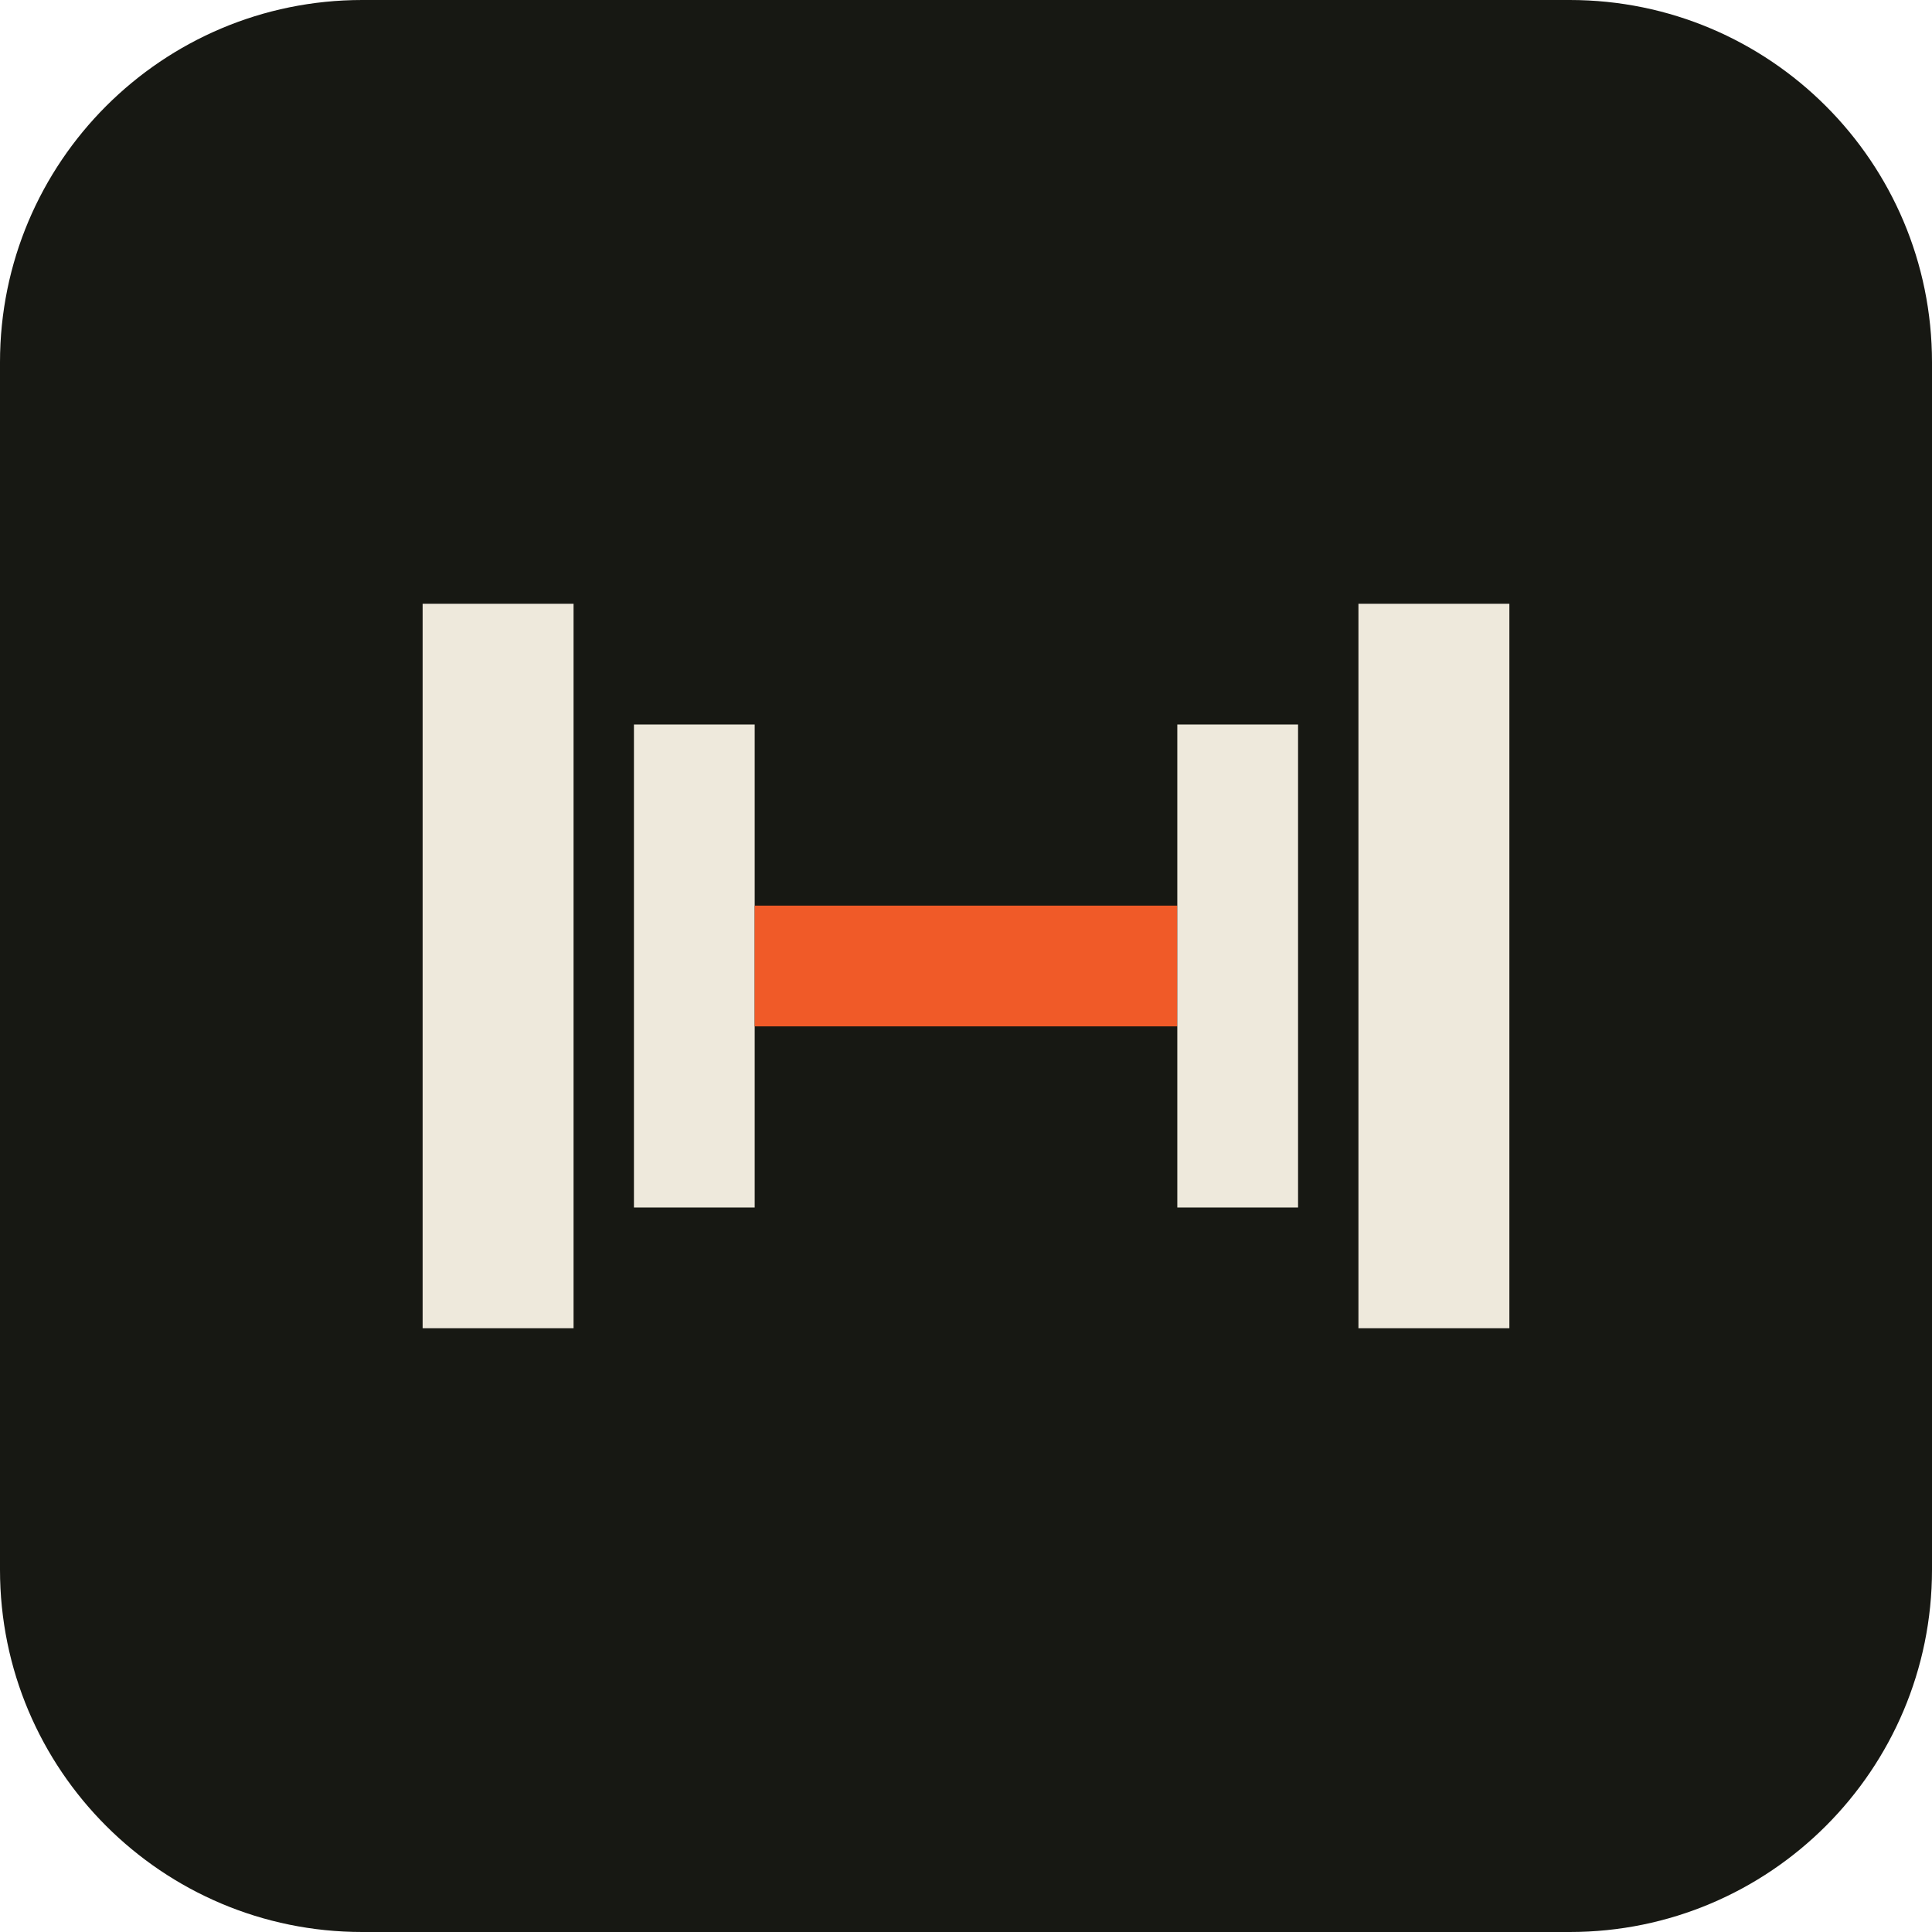
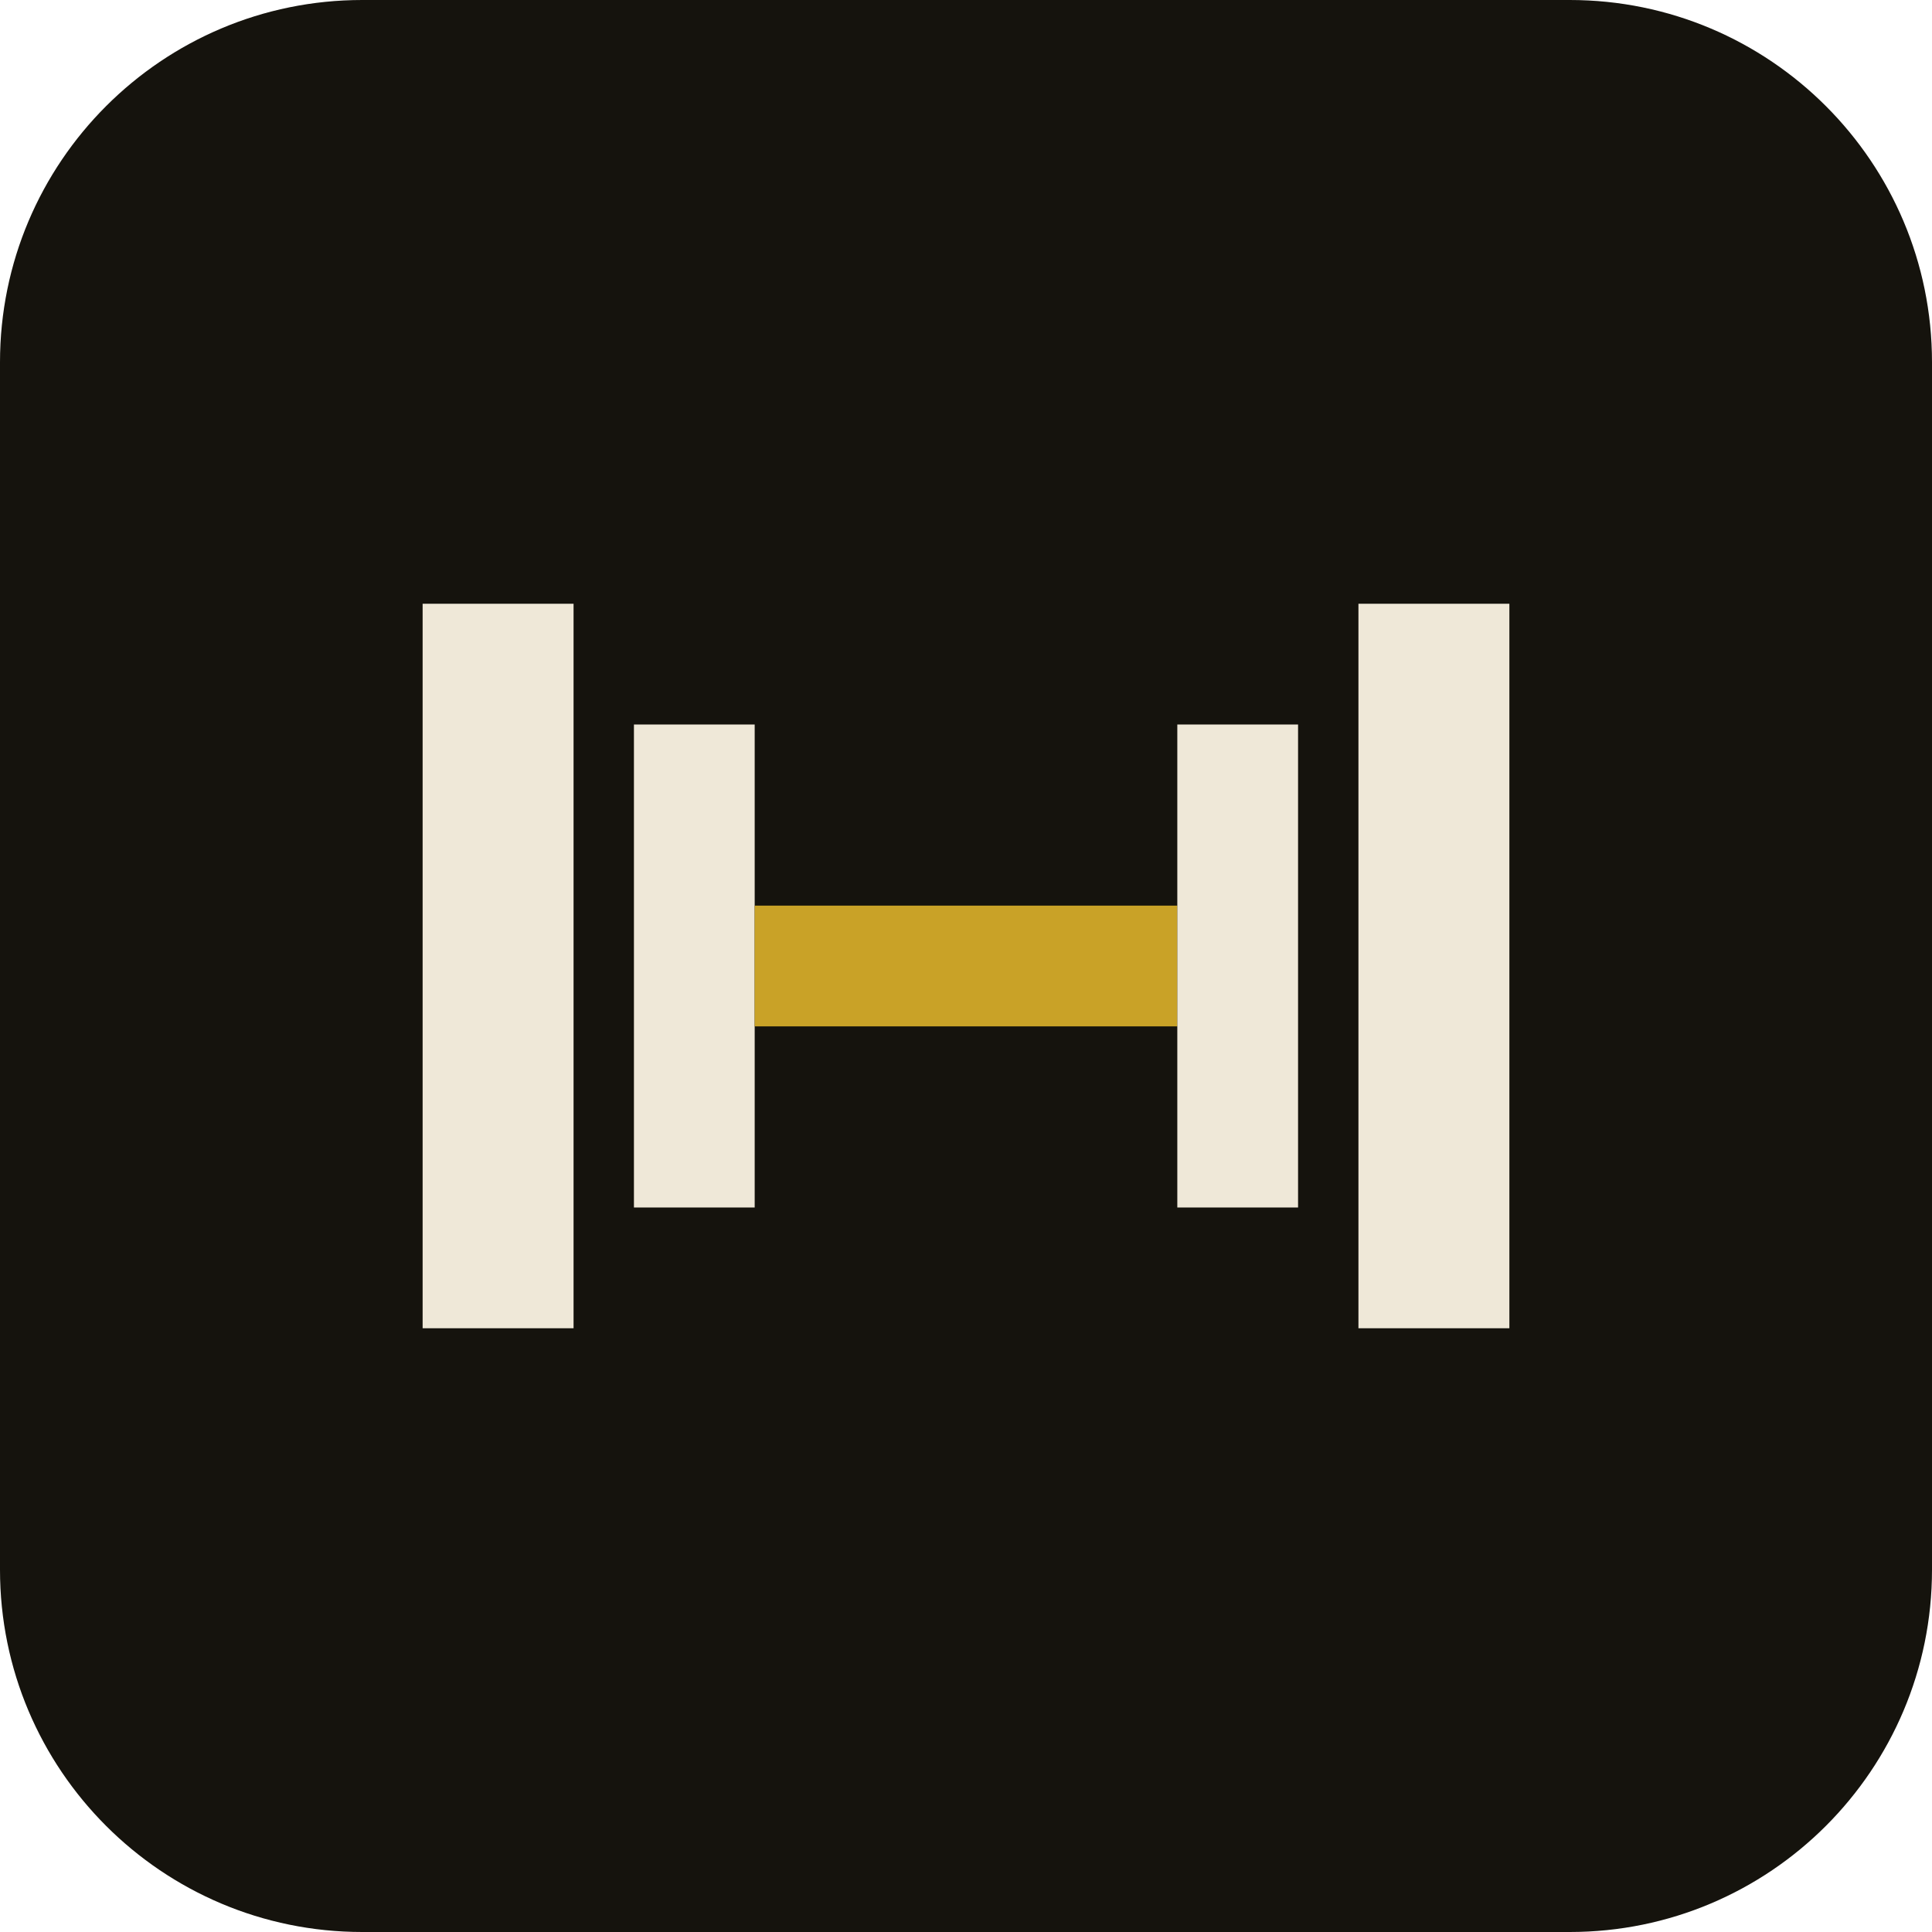
<svg xmlns="http://www.w3.org/2000/svg" viewBox="0 0 64 64">
-   <rect width="64" height="64" rx="12" fill="#171813" />
-   <rect x="14" y="20" width="5" height="24" fill="#eee9dc" />
-   <rect x="21" y="24" width="4" height="16" fill="#eee9dc" />
-   <rect x="25" y="30" width="14" height="4" fill="#f05a28" />
-   <rect x="39" y="24" width="4" height="16" fill="#eee9dc" />
-   <rect x="45" y="20" width="5" height="24" fill="#eee9dc" />
+   <rect width="64" height="64" rx="12" fill="#15130d" />
+   <rect x="14" y="20" width="5" height="24" fill="#efe8d8" />
+   <rect x="21" y="24" width="4" height="16" fill="#efe8d8" />
+   <rect x="25" y="30" width="14" height="4" fill="#c9a227" />
+   <rect x="39" y="24" width="4" height="16" fill="#efe8d8" />
+   <rect x="45" y="20" width="5" height="24" fill="#efe8d8" />
</svg>
